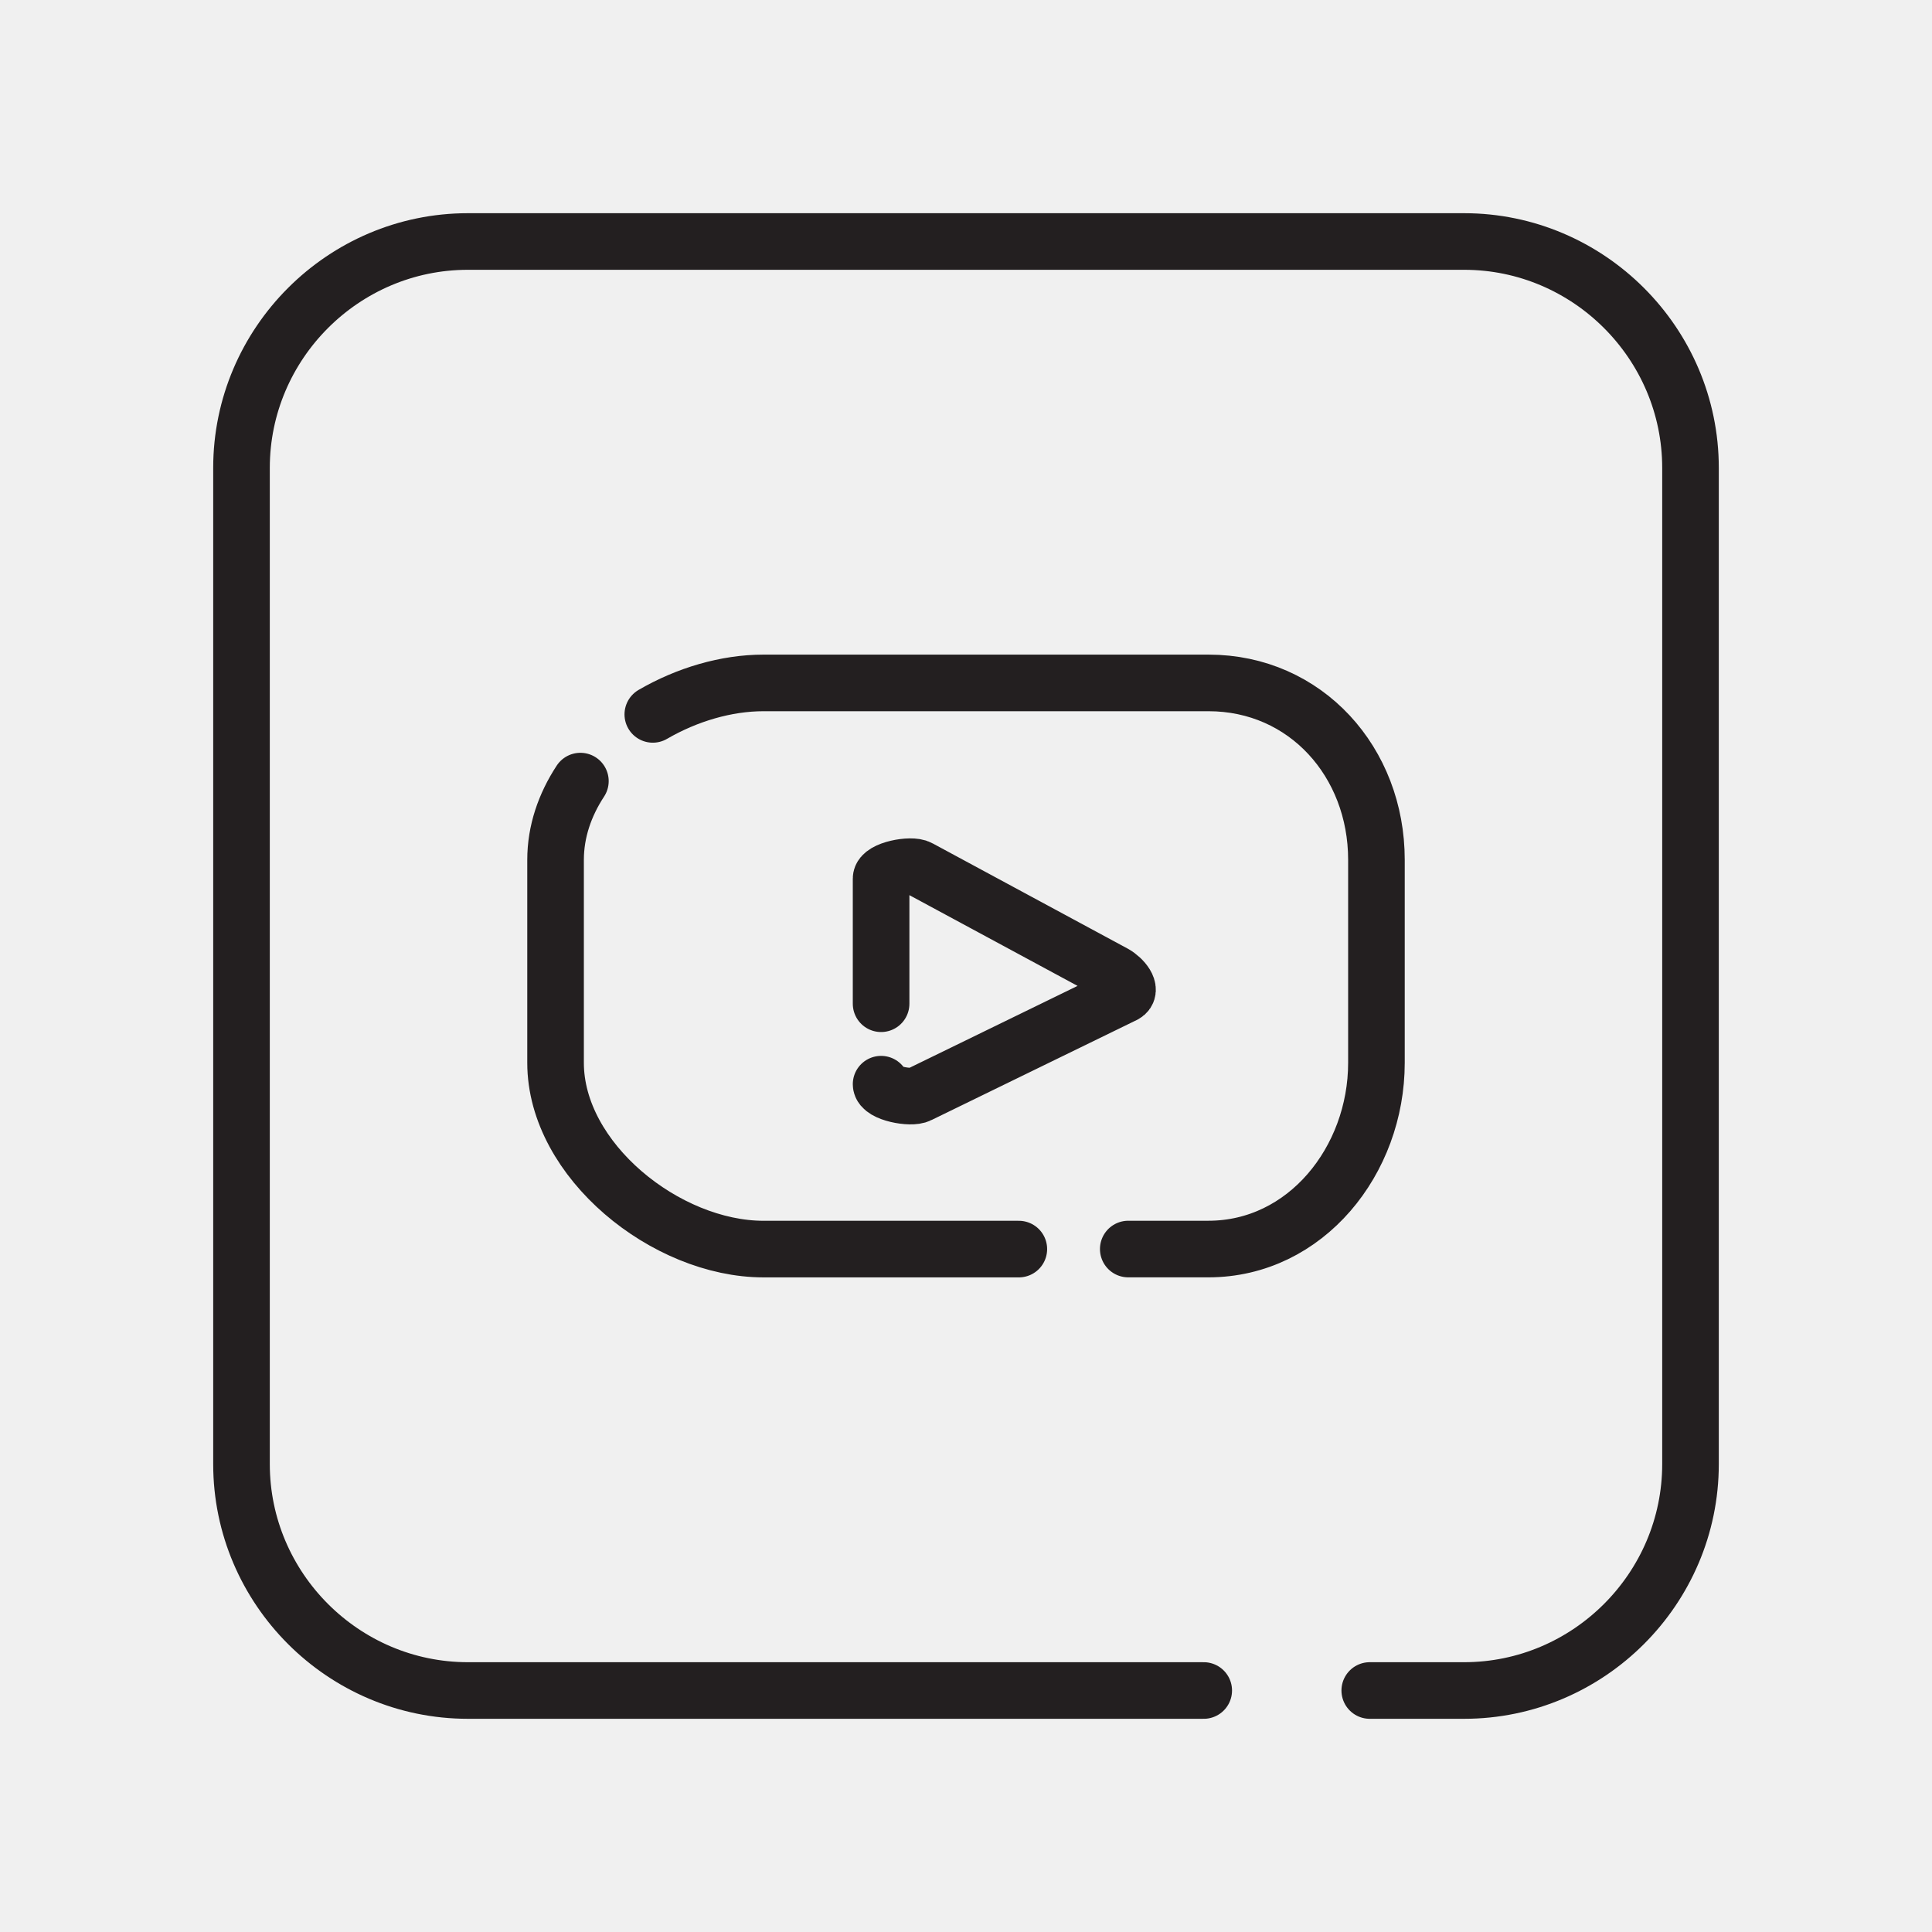
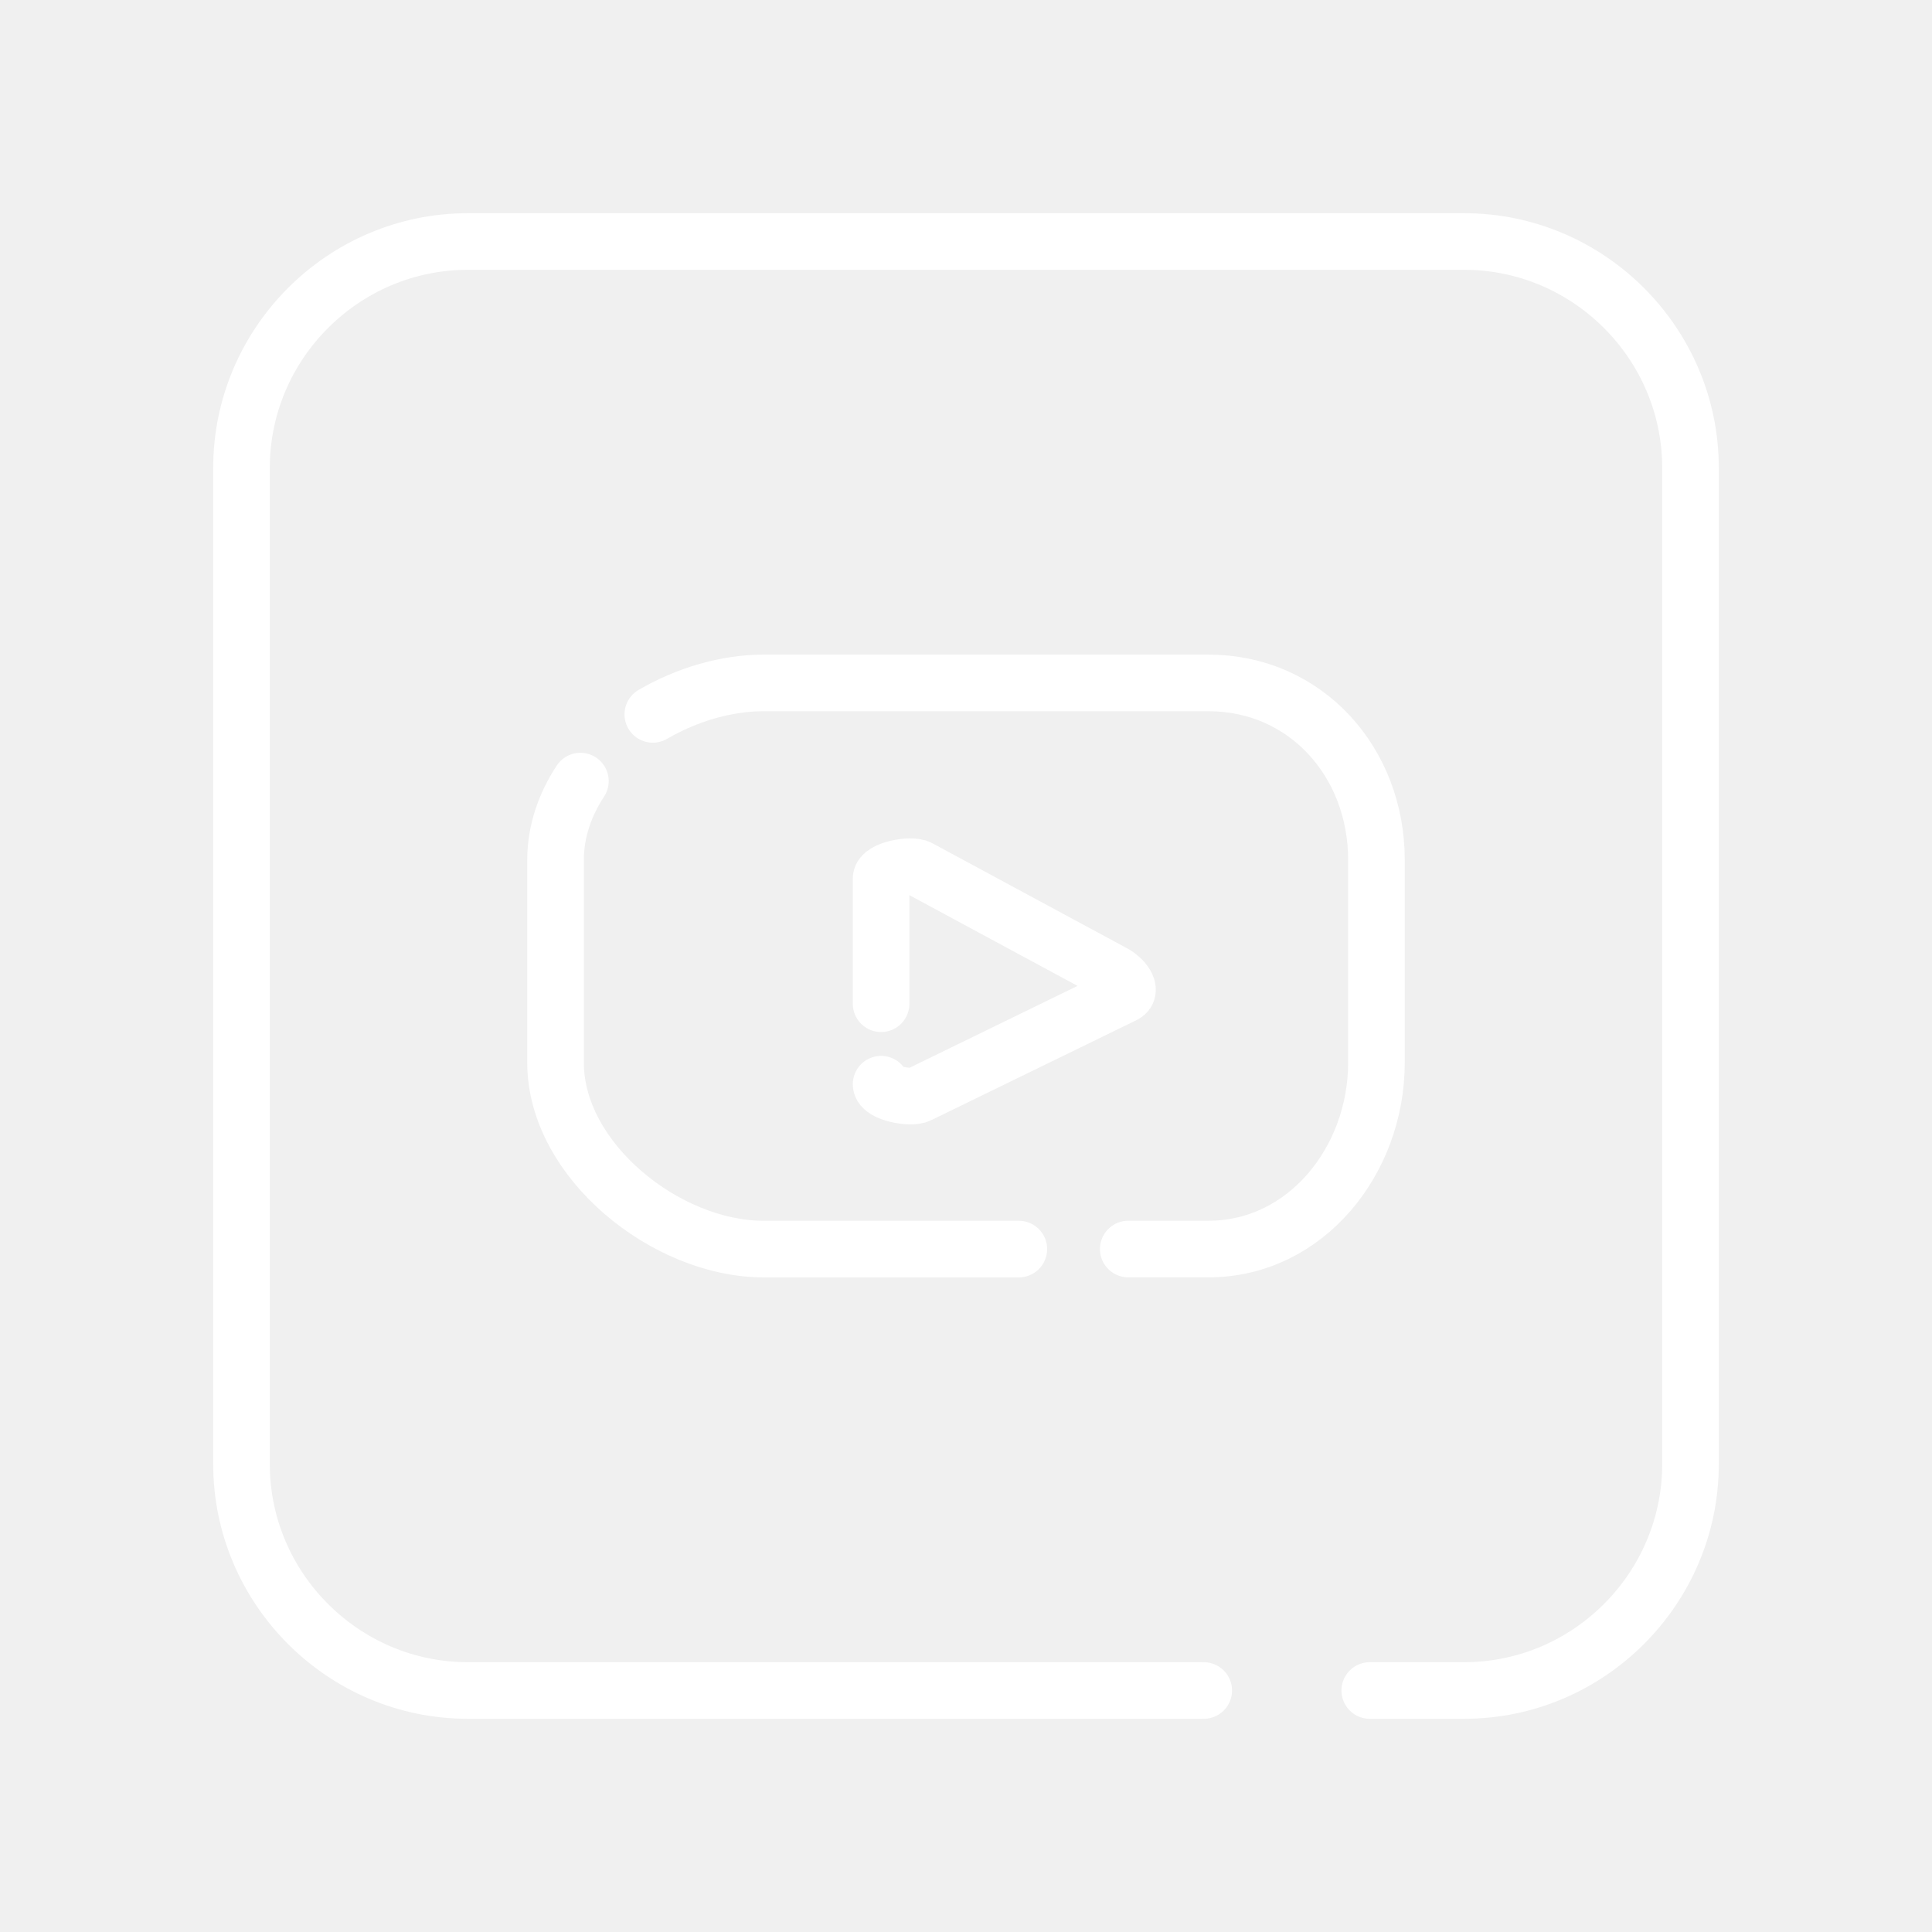
<svg xmlns="http://www.w3.org/2000/svg" enable-background="new 0 0 512 512" version="1.1" viewBox="0 0 512 512" xml:space="preserve">
  <g id="Layer_4">
-     <path d="   M319,448H124c-33,0-60-27-60-60V124c0-33,27-60,60-60h264c33,0,60,27,60,60v264c0,33-27,60-60,60h-25" fill="none" stroke="#231F20" stroke-linecap="round" stroke-linejoin="round" stroke-miterlimit="10" stroke-width="15" />
-     <path d="   M299,331.01h21.25c25.84,0,44.52-23.51,44.52-49.36v-53.8c0-25.84-18.68-46.87-44.52-46.87h-117.9c-9.89,0-20.29,3.08-29.35,8.34    M153.81,207c-4.12,6.28-6.58,13.37-6.58,20.86v53.8c0,25.84,29.29,49.36,55.12,49.36H270 M233.5,266v-33.17   c0-2.41,8.01-3.93,10.09-2.73l51.76,27.93c2.18,1.23,4.82,4.35,2.64,5.53l-54.43,26.53c-2.11,1.14-10.06-0.39-10.06-2.77" fill="none" stroke="#231F20" stroke-linecap="round" stroke-linejoin="round" stroke-miterlimit="10" stroke-width="15" />
+     <path d="   M319,448H124c-33,0-60-27-60-60V124c0-33,27-60,60-60h264c33,0,60,27,60,60v264c0,33-27,60-60,60h-25" fill="none" stroke="#FFFFFF" stroke-linecap="round" stroke-linejoin="round" stroke-miterlimit="10" stroke-width="15" />
+     <path d="   M299,331.01h21.25c25.84,0,44.52-23.51,44.52-49.36v-53.8c0-25.84-18.68-46.87-44.52-46.87h-117.9c-9.89,0-20.29,3.08-29.35,8.34    M153.81,207c-4.12,6.28-6.58,13.37-6.58,20.86v53.8c0,25.84,29.29,49.36,55.12,49.36H270 M233.5,266v-33.17   c0-2.41,8.01-3.93,10.09-2.73l51.76,27.93c2.18,1.23,4.82,4.35,2.64,5.53l-54.43,26.53c-2.11,1.14-10.06-0.39-10.06-2.77" fill="none" stroke="#FFFFFF" stroke-linecap="round" stroke-linejoin="round" stroke-miterlimit="10" stroke-width="15" />
  </g>
  <g id="Layer_1" />
</svg>
